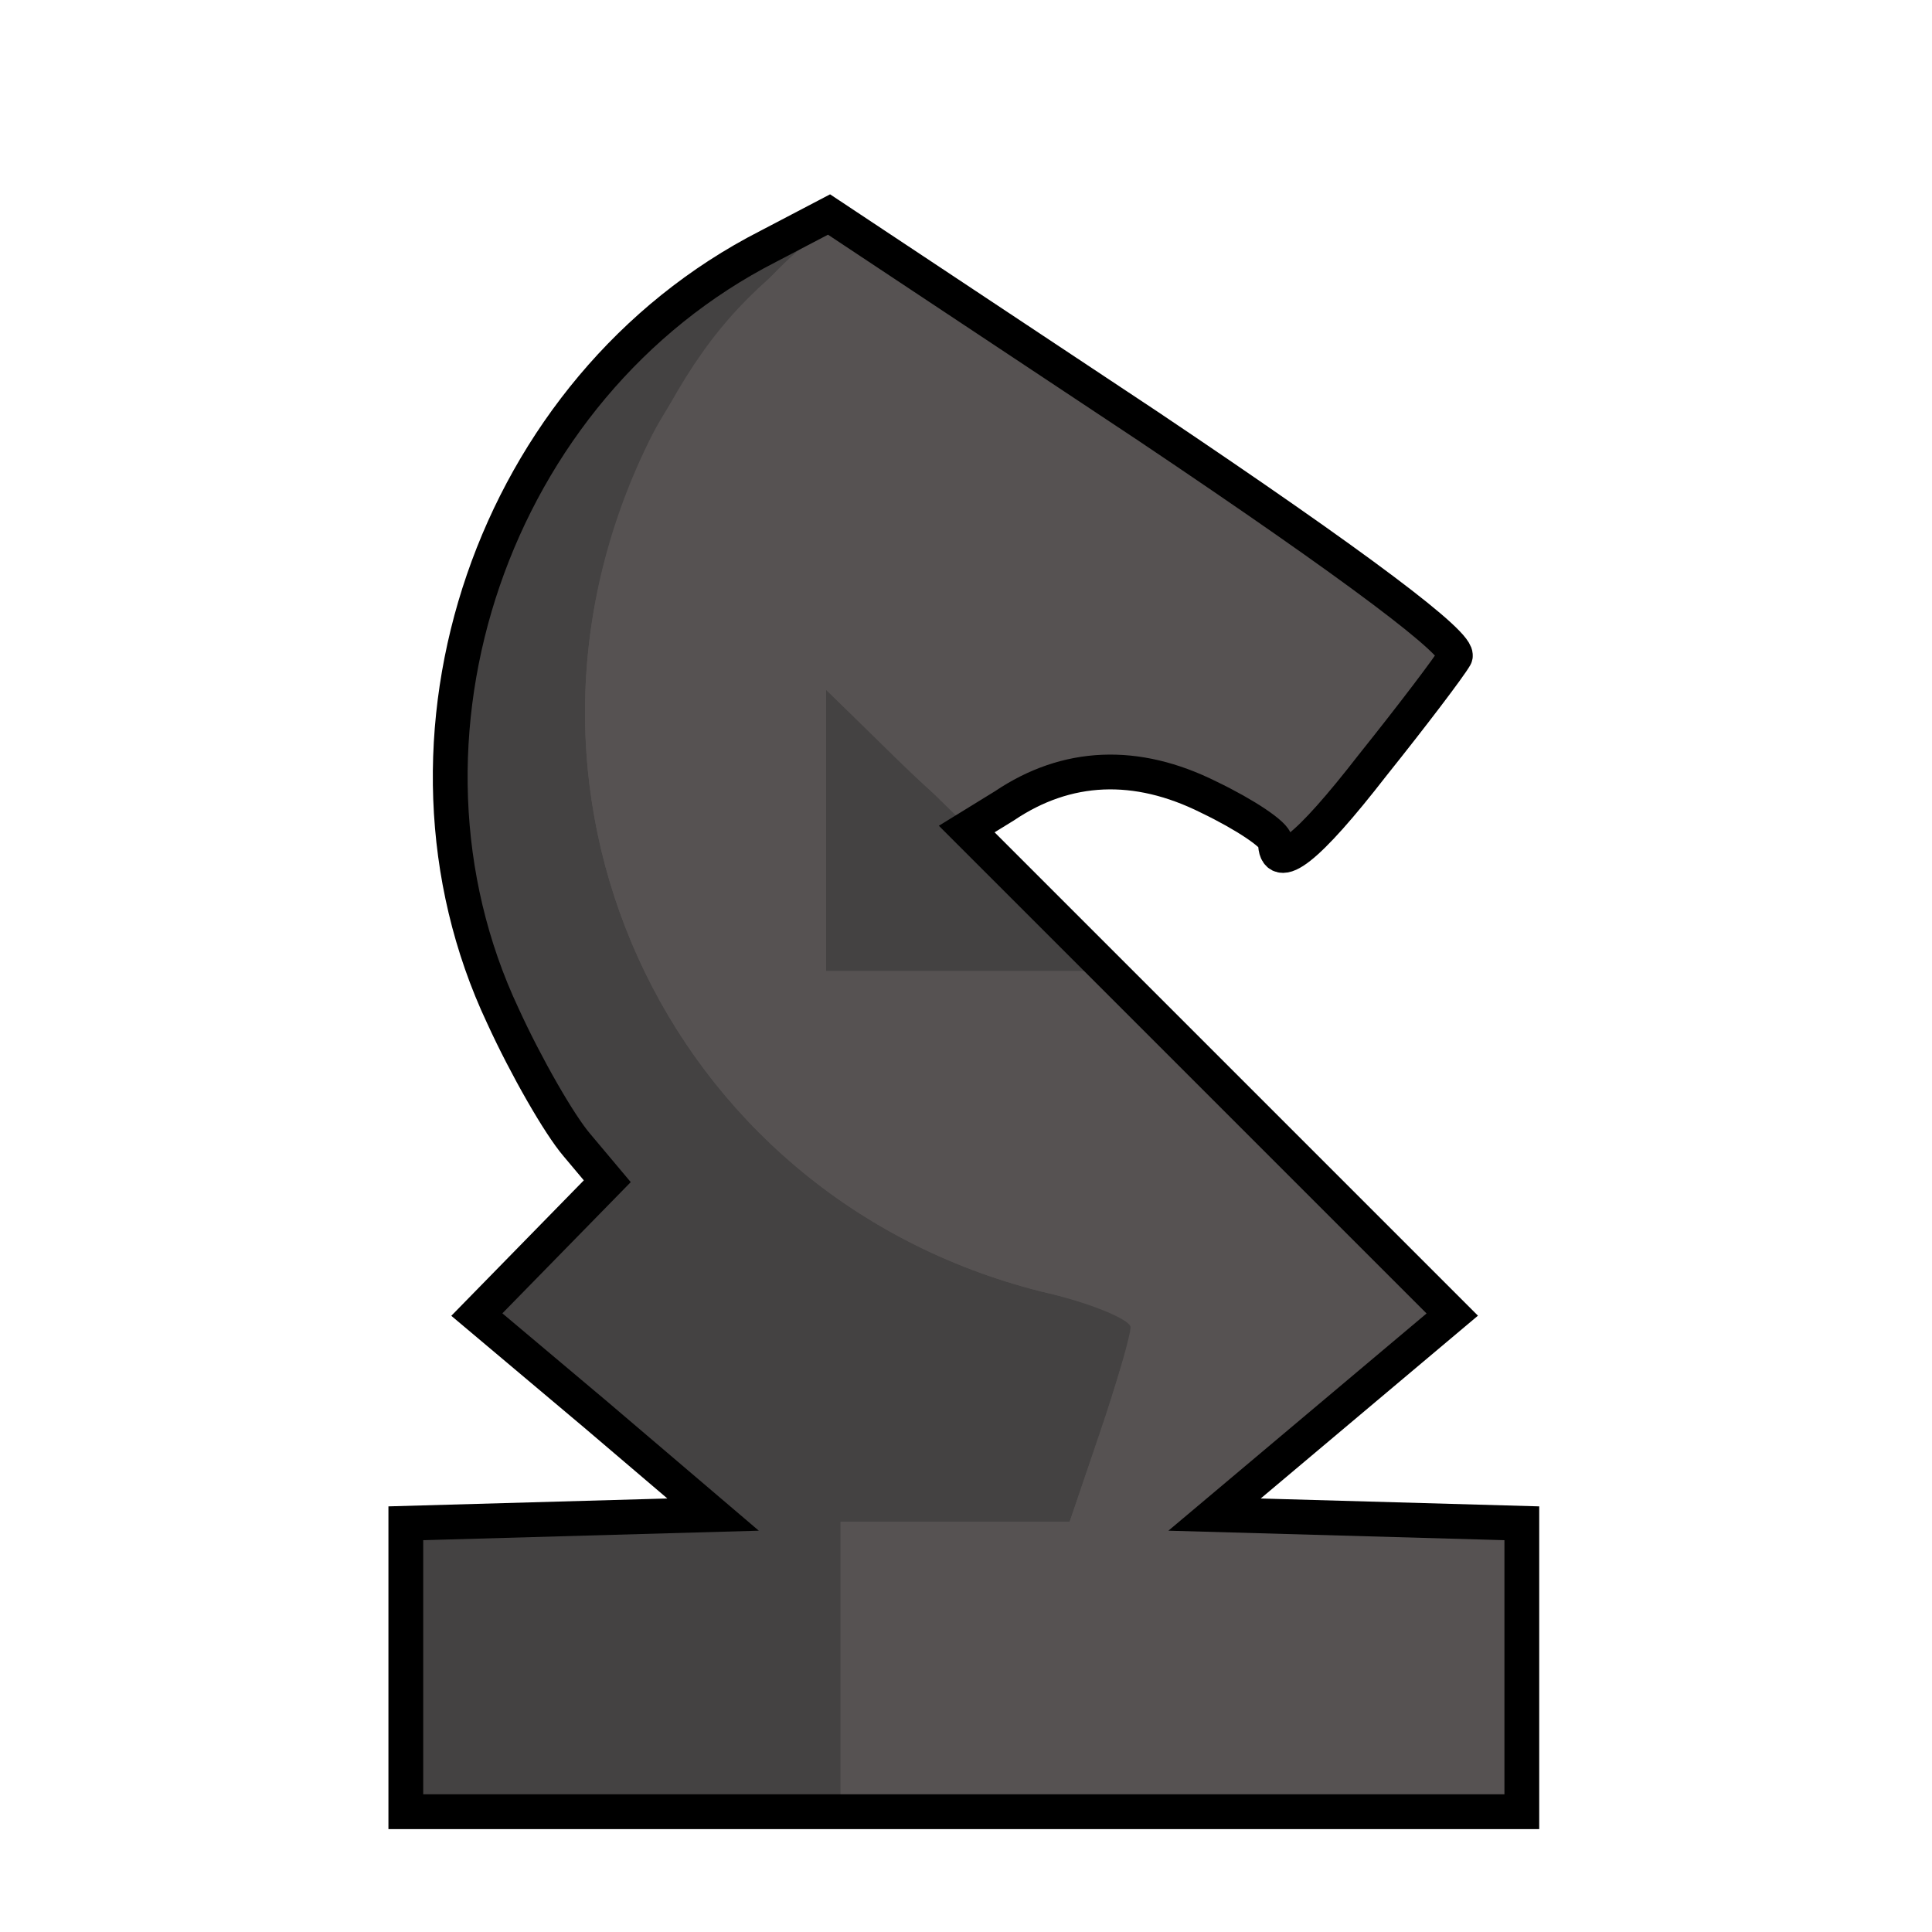
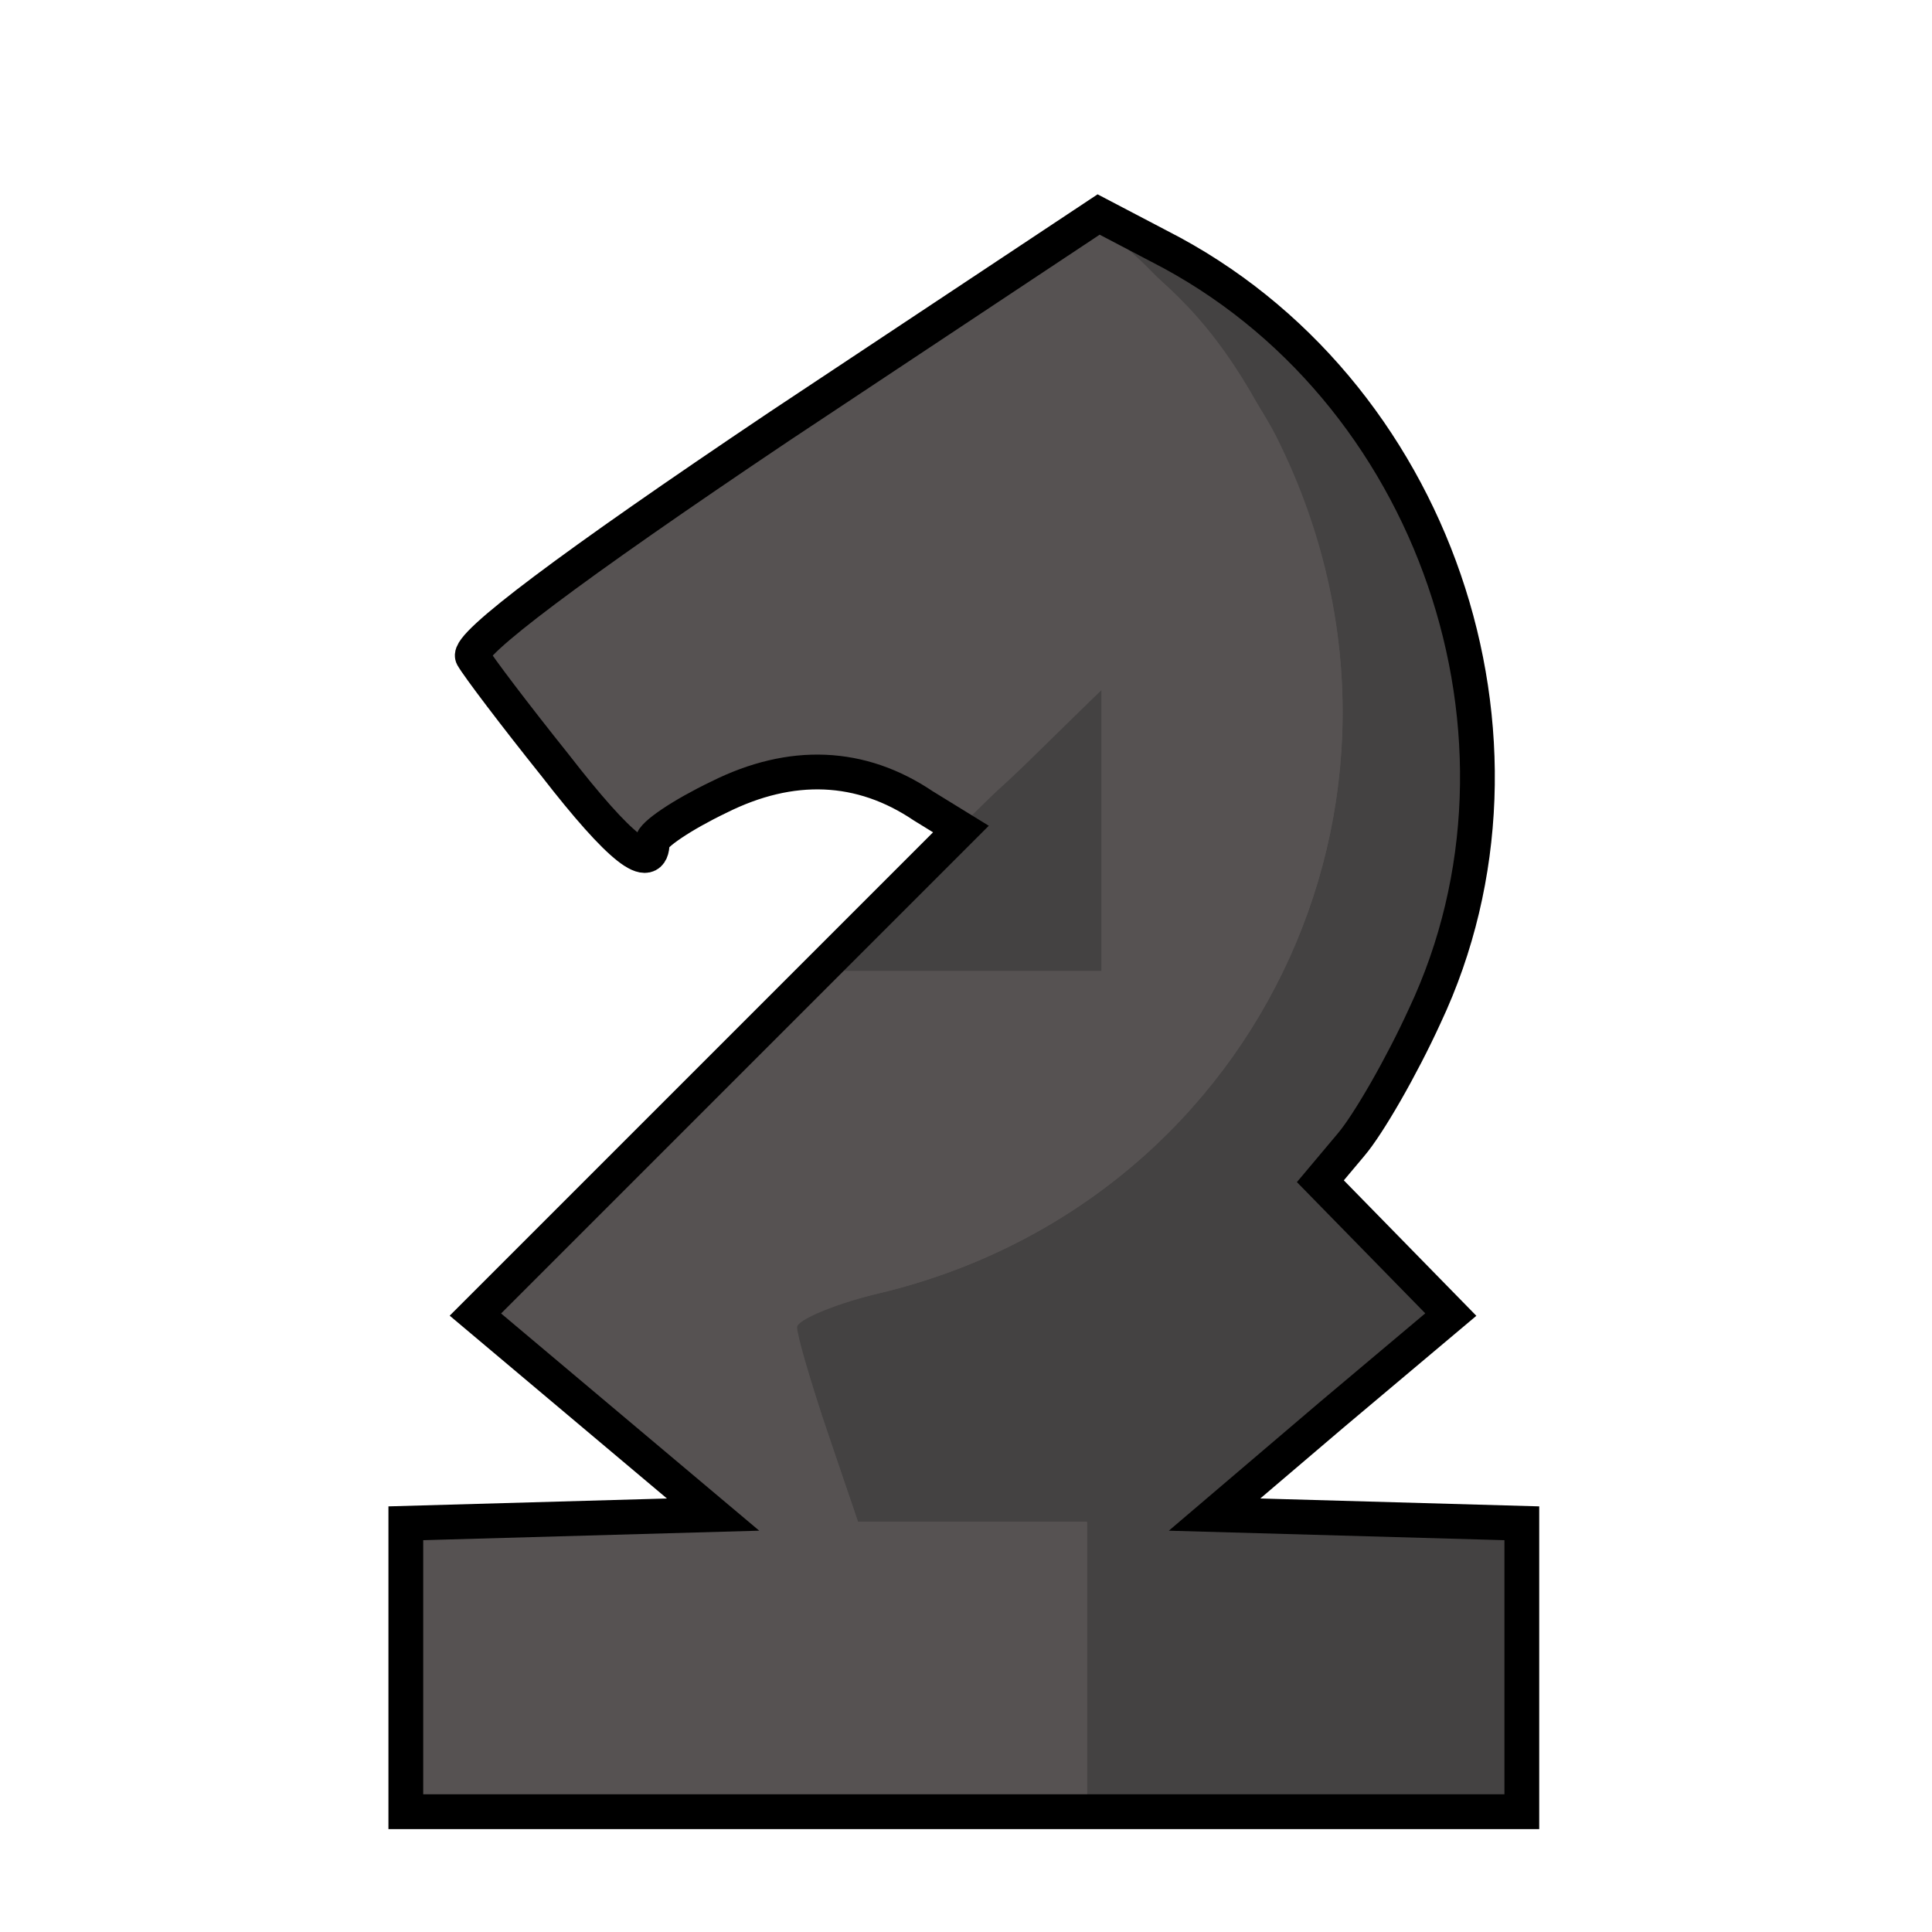
<svg xmlns="http://www.w3.org/2000/svg" height="133" viewBox="2780 1350 1333 1333" width="133">
-   <path d="m3830 2500v-99l-106-3-106-3 82-69 82-69-168-168-167-167 26-16c43-29 91-31 141-6 25 12 46 26 46 31 0 22 22 5 67-53 28-35 53-68 57-75 4-8-66-61-212-159l-220-146-42 22c-190 97-273 340-183 531 16 35 39 75 51 89l21 25-45 46-45 46 82 69 81 69-106 3-106 3v199h770z" fill="#565252" />
+   <path d="M3060 2500v-99l106-3 106-3-82-69-82-69 168-168 167-167-26-16c-43-29-91-31-141-6-25 12-46 26-46 31 0 22-22 5-67-53-28-35-53-68-57-75-4-8 66-61 212-159l220-146 42 22c190 97 273 340 183 531-16 35-39 75-51 89l-21 25 45 46 45 46-82 69-81 69 106 3 106 3v199h-770z" fill="#565252" />
  <g fill="#444242">
-     <path d="m3060 2500v-99l106-3 106-3-81-69-82-69 45-46 45-46-21-25c-12-14-35-54-51-89-55-116-47-264 19-377 31-52 108-126 162-153 53-27 62-27 26 2-46 35-73 68-103 127-124 239 6 525 267 591 35 8 63 17 64 20 1 2-9 34-21 72l-23 67h-158v200h-300z" />
-     <path d="m3350 1923v-97l48 47c40 39 50 45 62 35 13-11 13-11 2 2-10 12-4 22 35 62l47 48h-194z" />
+     <path d="M3830 2500v-99l-106-3-106-3 81-69 82-69-45-46-45-46 21-25c12-14 35-54 51-89 55-116 47-264-19-377-31-52-108-126-162-153-53-27-62-27-26 2 46 35 73 68 103 127 124 239-6 525-267 591-35 8-63 17-64 20-1 2 9 34 21 72l23 67h158v200h300z" />
+     <path d="M3540 1923v-97l-48 47c-40 39-50 45-62 35-13-11-13-11-2 2 10 12 4 22-35 62l-47 48h194z" />
  </g>
-   <path d="m3360 2500v-100h158l21-62c12-35 21-67 21-72 1-5-27-17-62-25-261-66-390-350-268-591 27-52 103-140 122-140 12 0 428 279 428 287 0 6-74 106-101 137-5 5-16 0-26-11-37-43-126-55-178-23l-30 18-47-46-48-46v194h195l115 115 114 114-20 23c-10 13-25 27-33 32-7 4-30 24-49 42-20 19-40 34-44 34s-8 5-8 10c0 6 42 10 105 10h105v200h-470z" fill="#565252" />
-   <path d="m3830 2500v-99l-106-3-106-3 82-69 82-69-168-168-167-167 26-16c43-29 91-31 141-6 25 12 46 26 46 31 0 22 22 5 67-53 28-35 53-68 57-75 4-8-66-61-212-159l-220-146-42 22c-190 97-273 340-183 531 16 35 39 75 51 89l21 25-45 46-45 46 82 69 81 69-106 3-106 3v199h770z" fill="none" stroke="#000" stroke-width="24" />
+   <path d="M3530 2500v-100h-158l-21-62c-12-35-21-67-21-72-1-5 27-17 62-25 261-66 390-350 268-591-27-52-103-140-122-140-12 0-428 279-428 287 0 6 74 106 101 137 5 5 16 0 26-11 37-43 126-55 178-23l30 18 47-46 48-46v194h-195l-115 115-114 114 20 23c10 13 25 27 33 32 7 4 30 24 49 42 20 19 40 34 44 34s8 5 8 10c0 6-42 10-105 10h-105v200h470z" fill="#565252" />
+   <path d="M3060 2500v-99l106-3 106-3-82-69-82-69 168-168 167-167-26-16c-43-29-91-31-141-6-25 12-46 26-46 31 0 22-22 5-67-53-28-35-53-68-57-75-4-8 66-61 212-159l220-146 42 22c190 97 273 340 183 531-16 35-39 75-51 89l-21 25 45 46 45 46-82 69-81 69 106 3 106 3v199h-770z" fill="none" stroke="#000" stroke-width="24" />
</svg>
